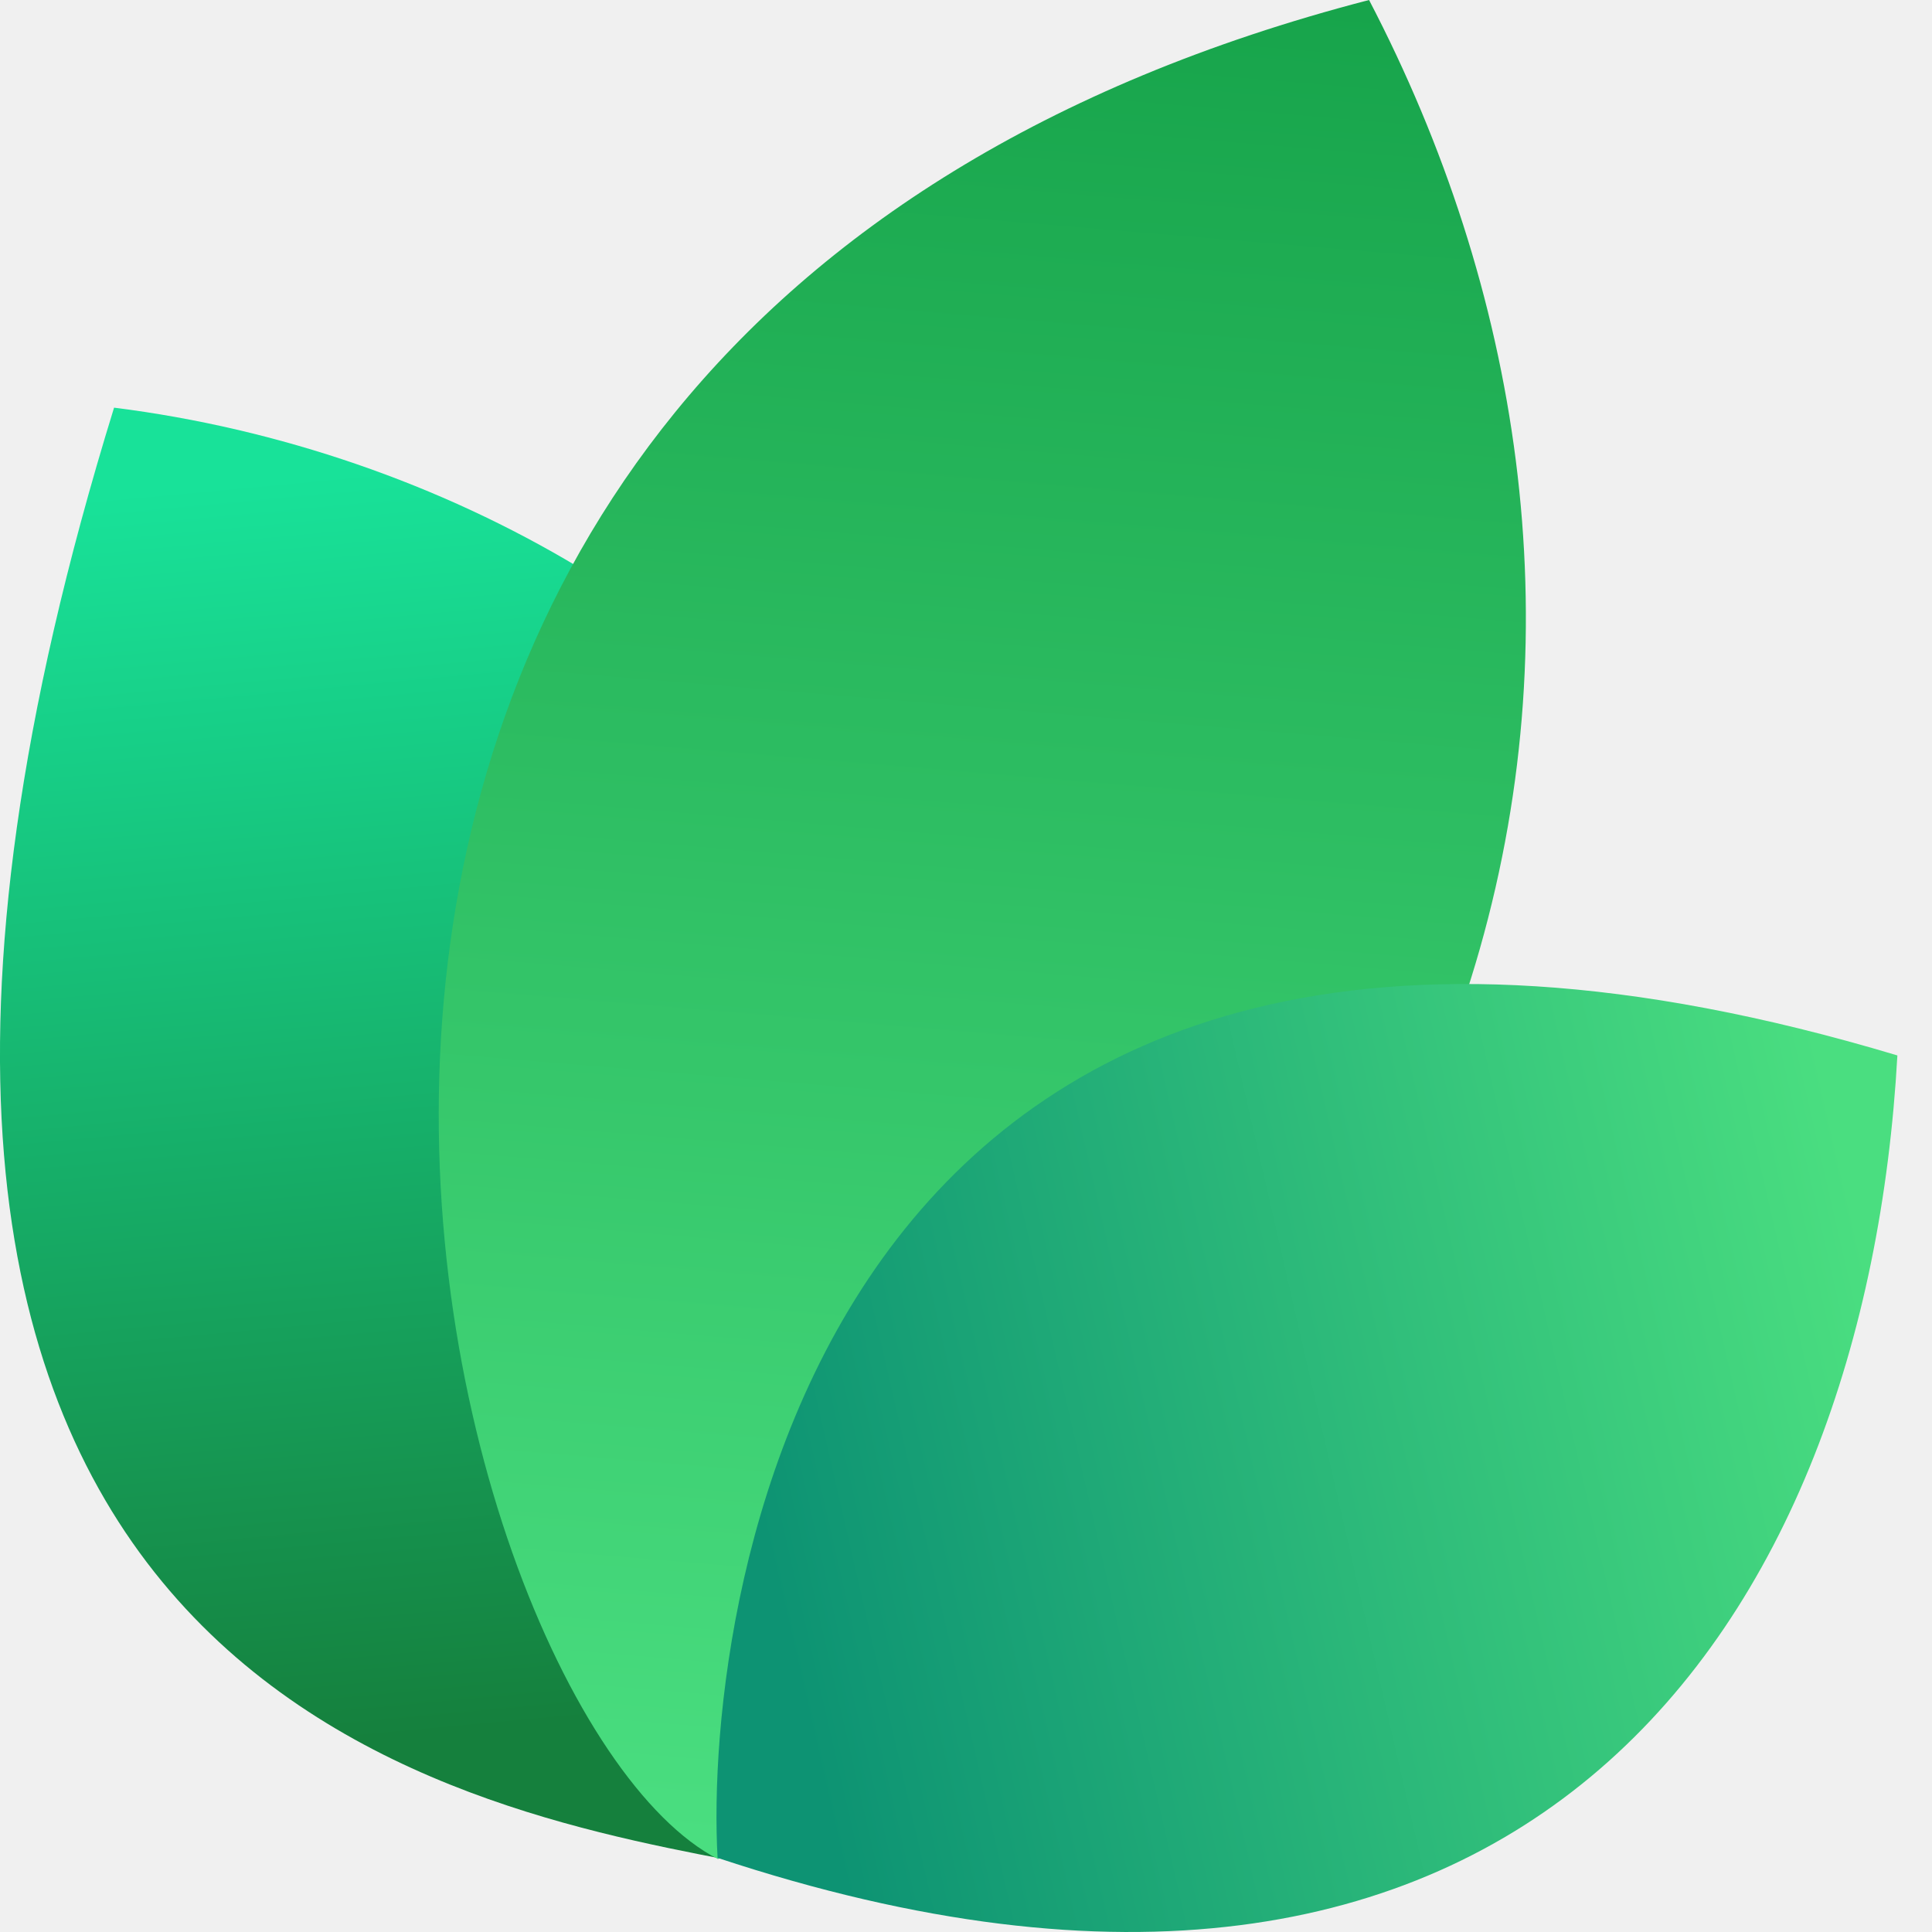
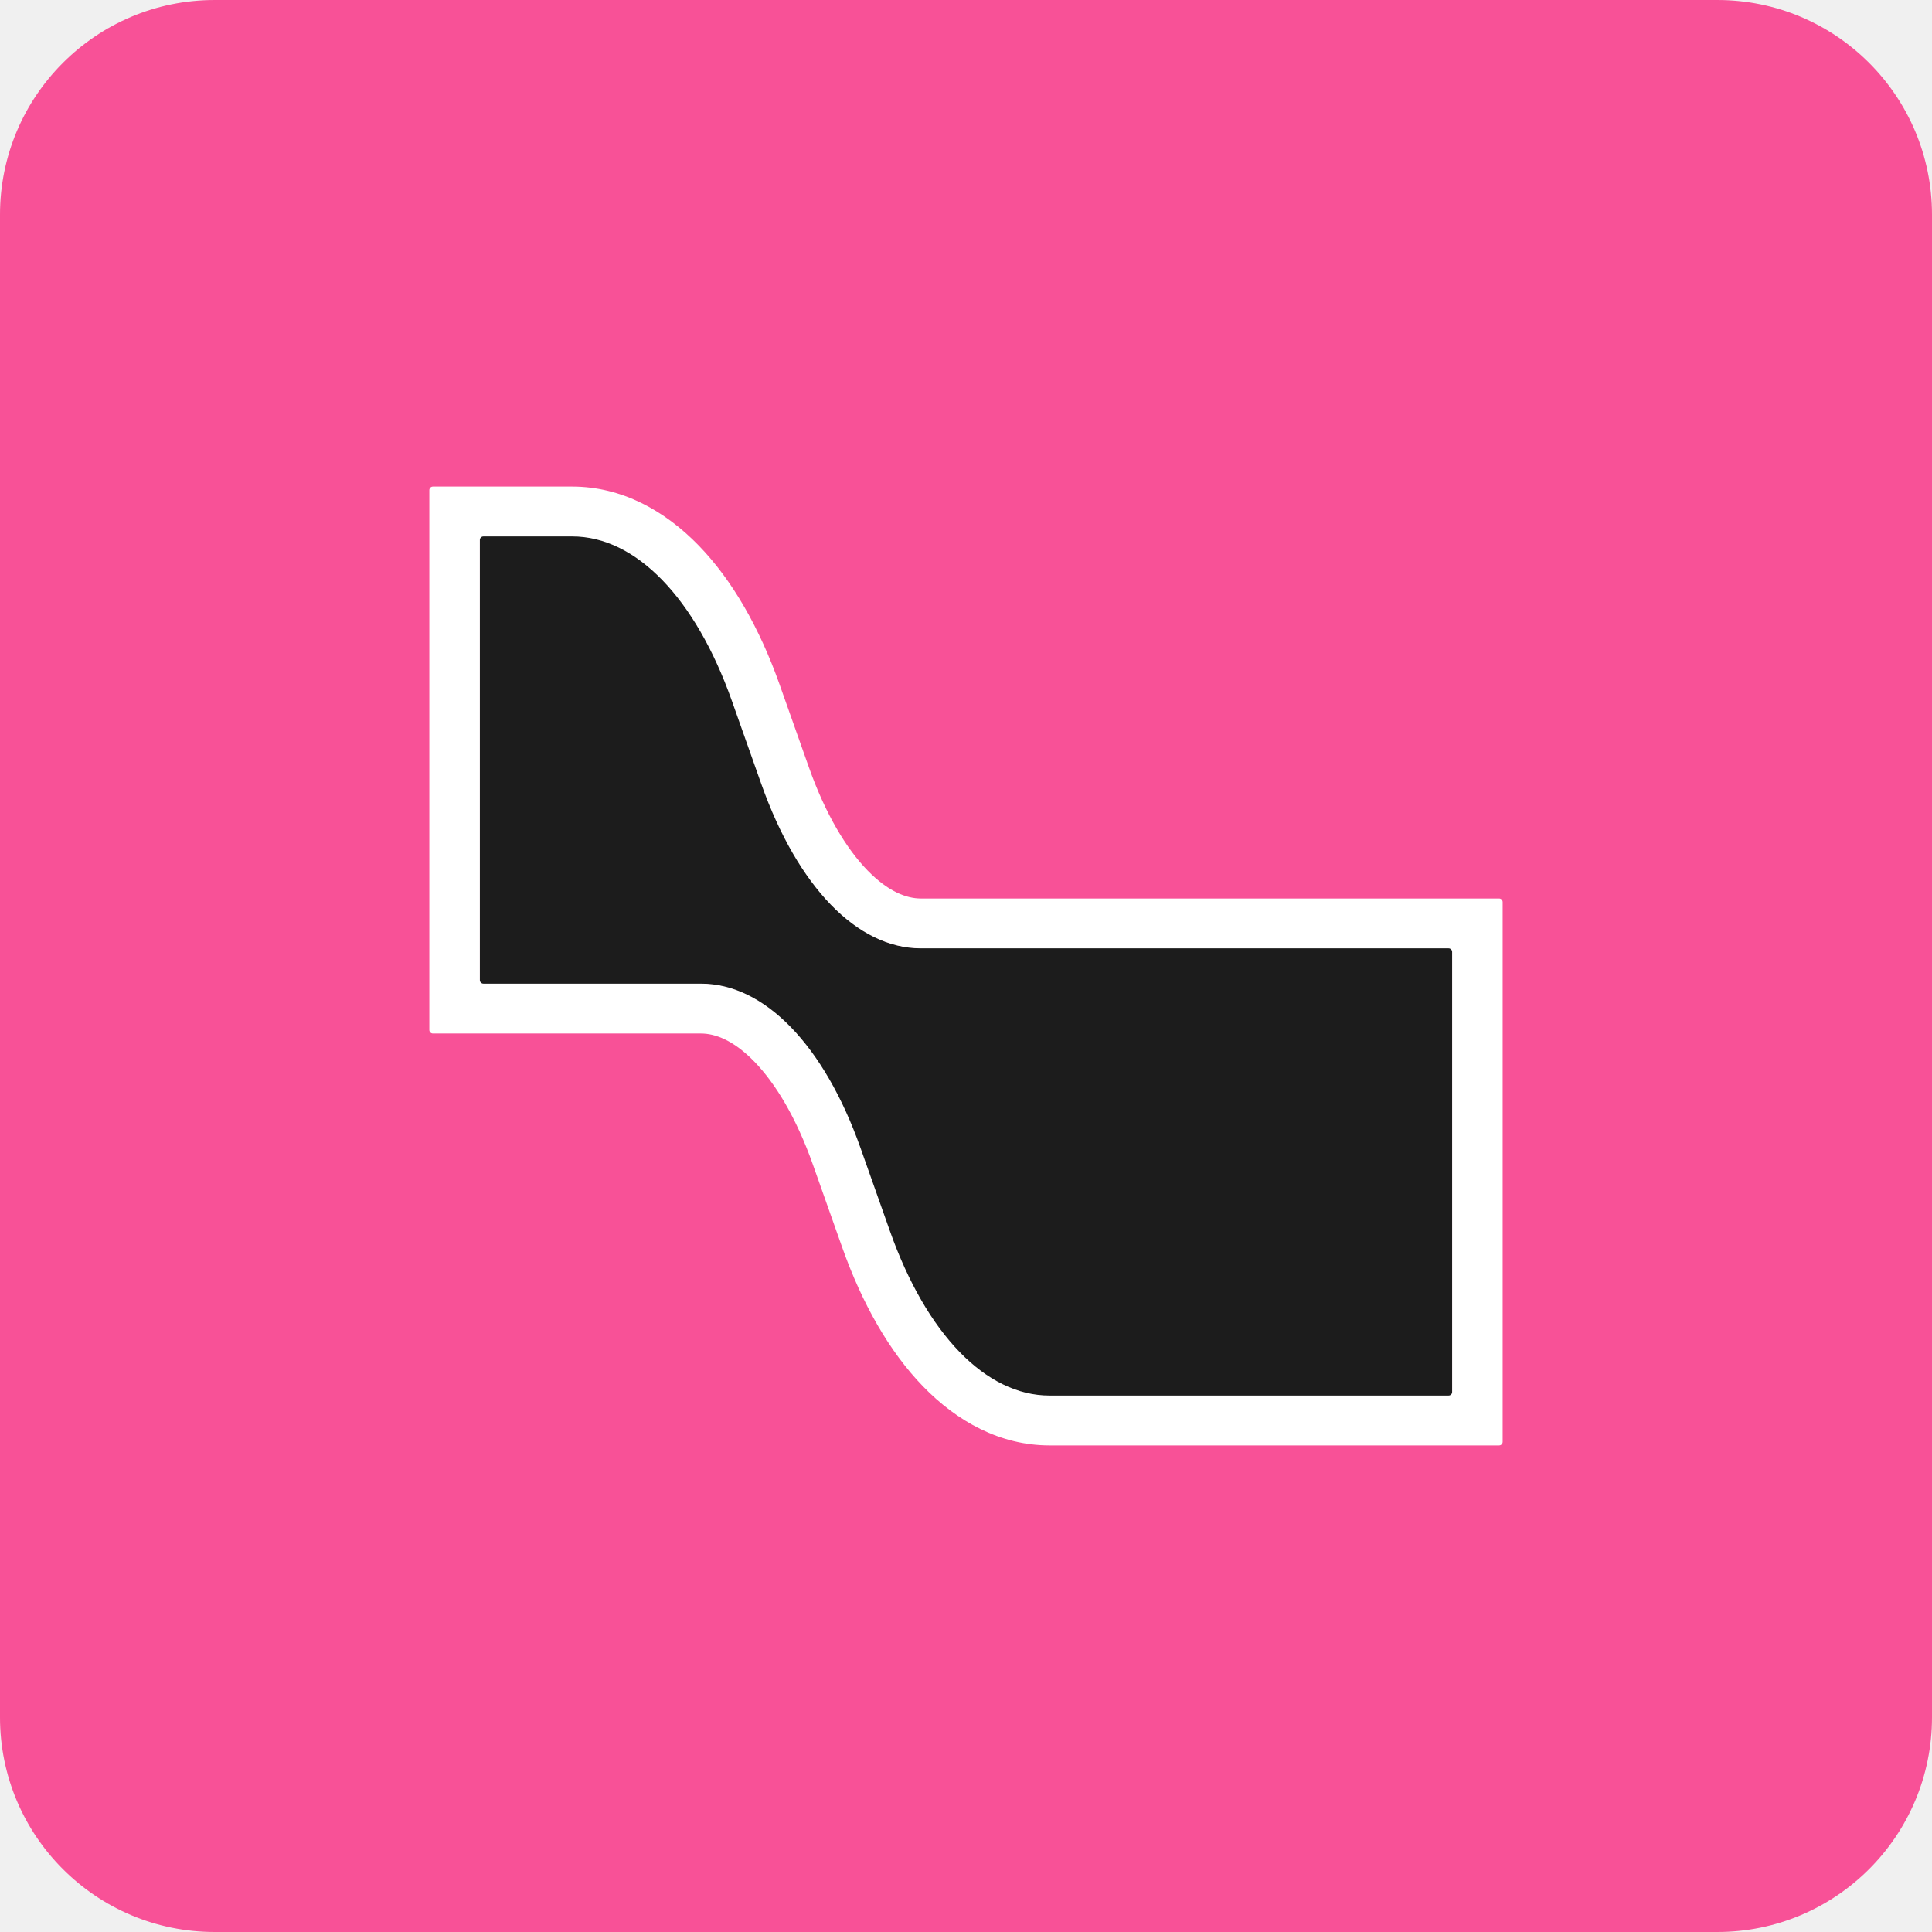
- <svg xmlns="http://www.w3.org/2000/svg" width="24" height="24" viewBox="0 0 24 24" fill="none">
-   <path d="M9.061 23.108C5.268 22.377 -3.391 20.627 1.417 5.064C9.634 6.099 16.973 14.064 9.061 23.108Z" fill="url(#paint0_linear_17557_2021)" />
-   <path d="M8.919 23.094C5.276 21.222 0.784 4.209 17.007 0C20.757 7.193 19.621 16.545 8.919 23.094Z" fill="url(#paint1_linear_17557_2021)" />
-   <path d="M8.914 23.079C8.735 19.882 10.159 9.085 23.57 13.111C23.181 20.123 18.984 26.418 8.914 23.079Z" fill="url(#paint2_linear_17557_2021)" />
-   <defs>
-     <linearGradient id="paint0_linear_17557_2021" x1="3.776" y1="5.916" x2="5.232" y2="21.559" gradientUnits="userSpaceOnUse">
-       <stop stop-color="#18E299" />
-       <stop offset="1" stop-color="#15803D" />
-     </linearGradient>
-     <linearGradient id="paint1_linear_17557_2021" x1="12.171" y1="-0.718" x2="10.19" y2="22.983" gradientUnits="userSpaceOnUse">
-       <stop stop-color="#16A34A" />
-       <stop offset="1" stop-color="#4ADE80" />
-     </linearGradient>
-     <linearGradient id="paint2_linear_17557_2021" x1="23.133" y1="15.353" x2="9.338" y2="18.52" gradientUnits="userSpaceOnUse">
-       <stop stop-color="#4ADE80" />
-       <stop offset="1" stop-color="#0D9373" />
-     </linearGradient>
-   </defs>
+ <svg xmlns="http://www.w3.org/2000/svg" width="540" height="540" viewBox="0 0 540 540" fill="none">
+   <rect width="540" height="540" rx="60" fill="#F85197" />
+   <path fill-rule="evenodd" clip-rule="evenodd" d="M135 275.014C134.448 275.014 134 274.566 134 274.014V149C134 148.448 134.448 148 135 148H159.869C177.644 148 194.303 165.435 204.514 194.722L212.721 218.264C222.932 247.552 239.592 264.986 257.366 264.986H405C405.552 264.986 406 265.434 406 265.986V391C406 391.552 405.552 392 405 392H293.364C275.59 392 258.931 374.565 248.72 345.278L240.512 321.736C230.301 292.448 213.642 275.014 195.868 275.014H135Z" fill="#1C1C1C" />
+   <path fill-rule="evenodd" clip-rule="evenodd" d="M121 288.869C120.448 288.869 120 288.421 120 287.869V137C120 136.448 120.448 136 121 136H159.964C173.761 136 185.82 142.709 195.298 152.479C204.74 162.212 212.345 175.632 217.898 191.32L226.099 214.488L212.771 219.085L204.571 195.916C194.368 167.093 177.723 149.935 159.964 149.935H135.118C134.565 149.935 134.118 150.383 134.118 150.935V273.934C134.118 274.486 134.565 274.934 135.118 274.934H195.932C213.691 274.934 230.336 292.092 240.538 320.915L248.738 344.084C258.94 372.907 275.585 390.065 293.344 390.065H404.882C405.435 390.065 405.882 389.617 405.882 389.065V266.066C405.882 265.514 405.435 265.066 404.882 265.066H257.377C239.618 265.066 222.973 247.908 212.771 219.085L226.099 214.488C230.748 227.623 236.566 237.194 242.437 243.246C248.271 249.26 253.415 251.131 257.377 251.131H419C419.552 251.131 420 251.578 420 252.131V403C420 403.552 419.552 404 419 404H293.344C279.548 404 267.489 397.291 258.011 387.521C248.569 377.788 240.964 364.368 235.411 348.68L227.21 325.512C222.561 312.377 216.743 302.806 210.872 296.754C205.037 290.74 199.894 288.869 195.932 288.869H121Z" fill="white" />
</svg>
